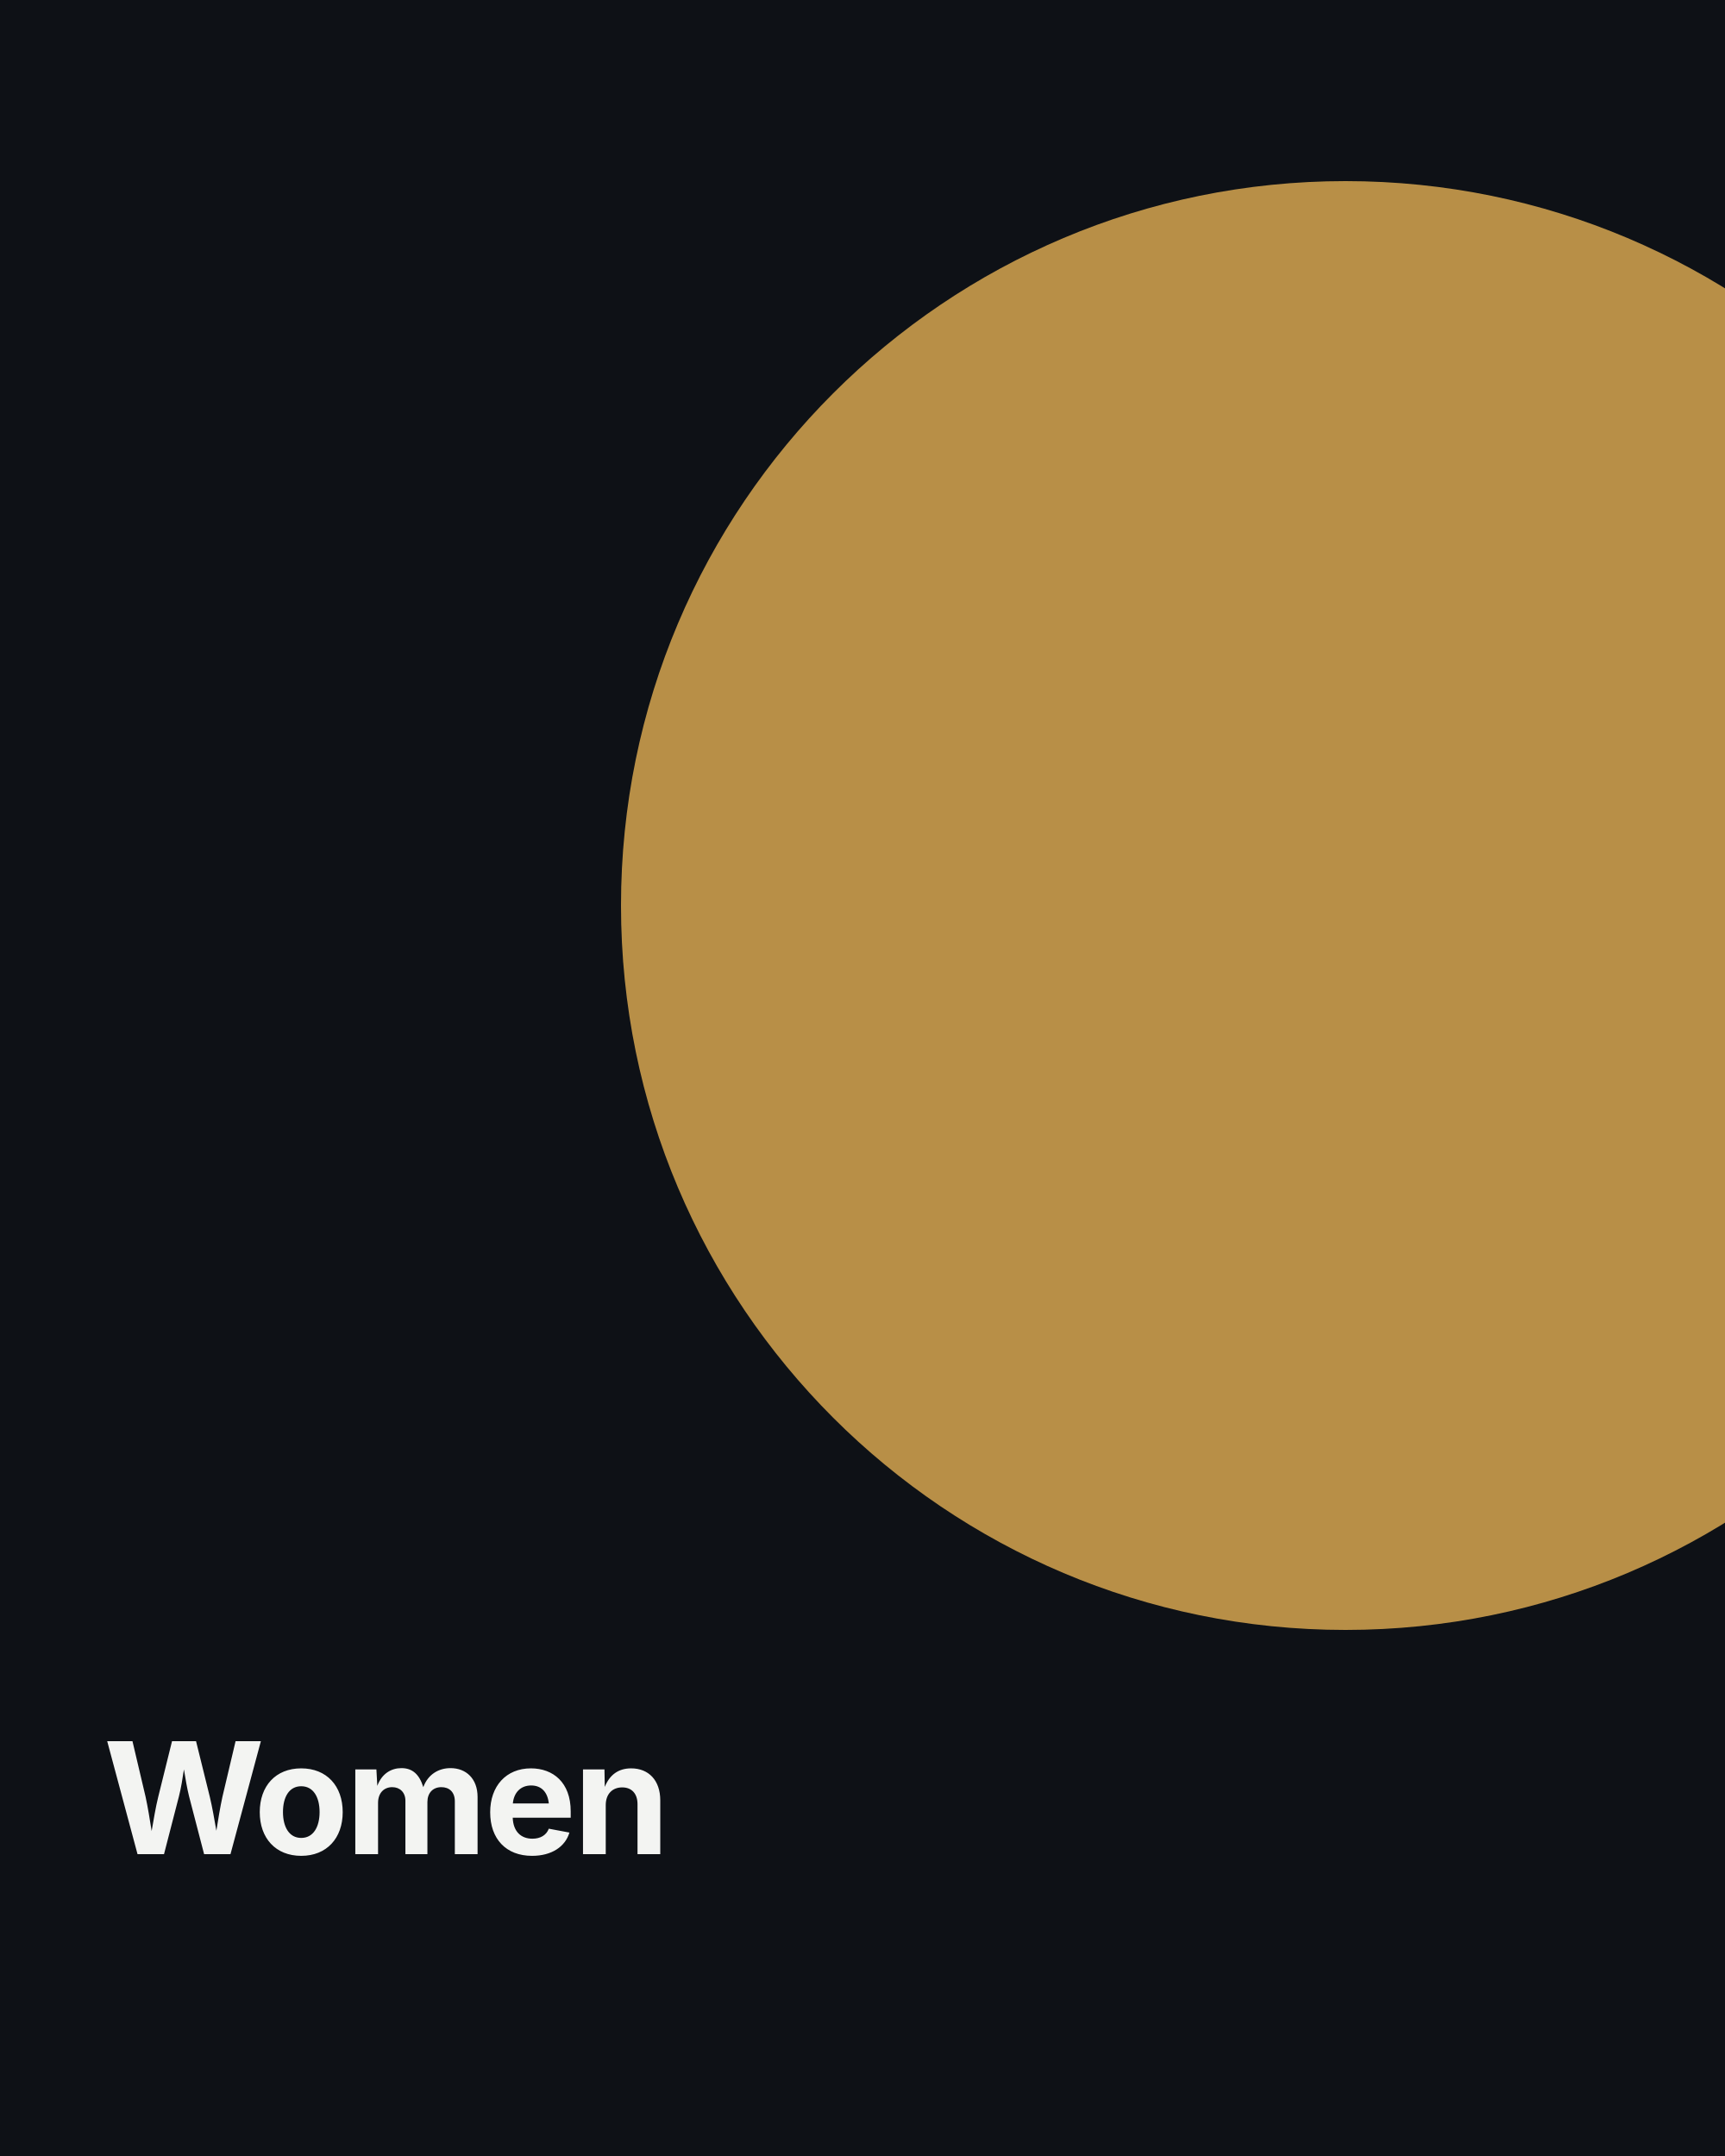
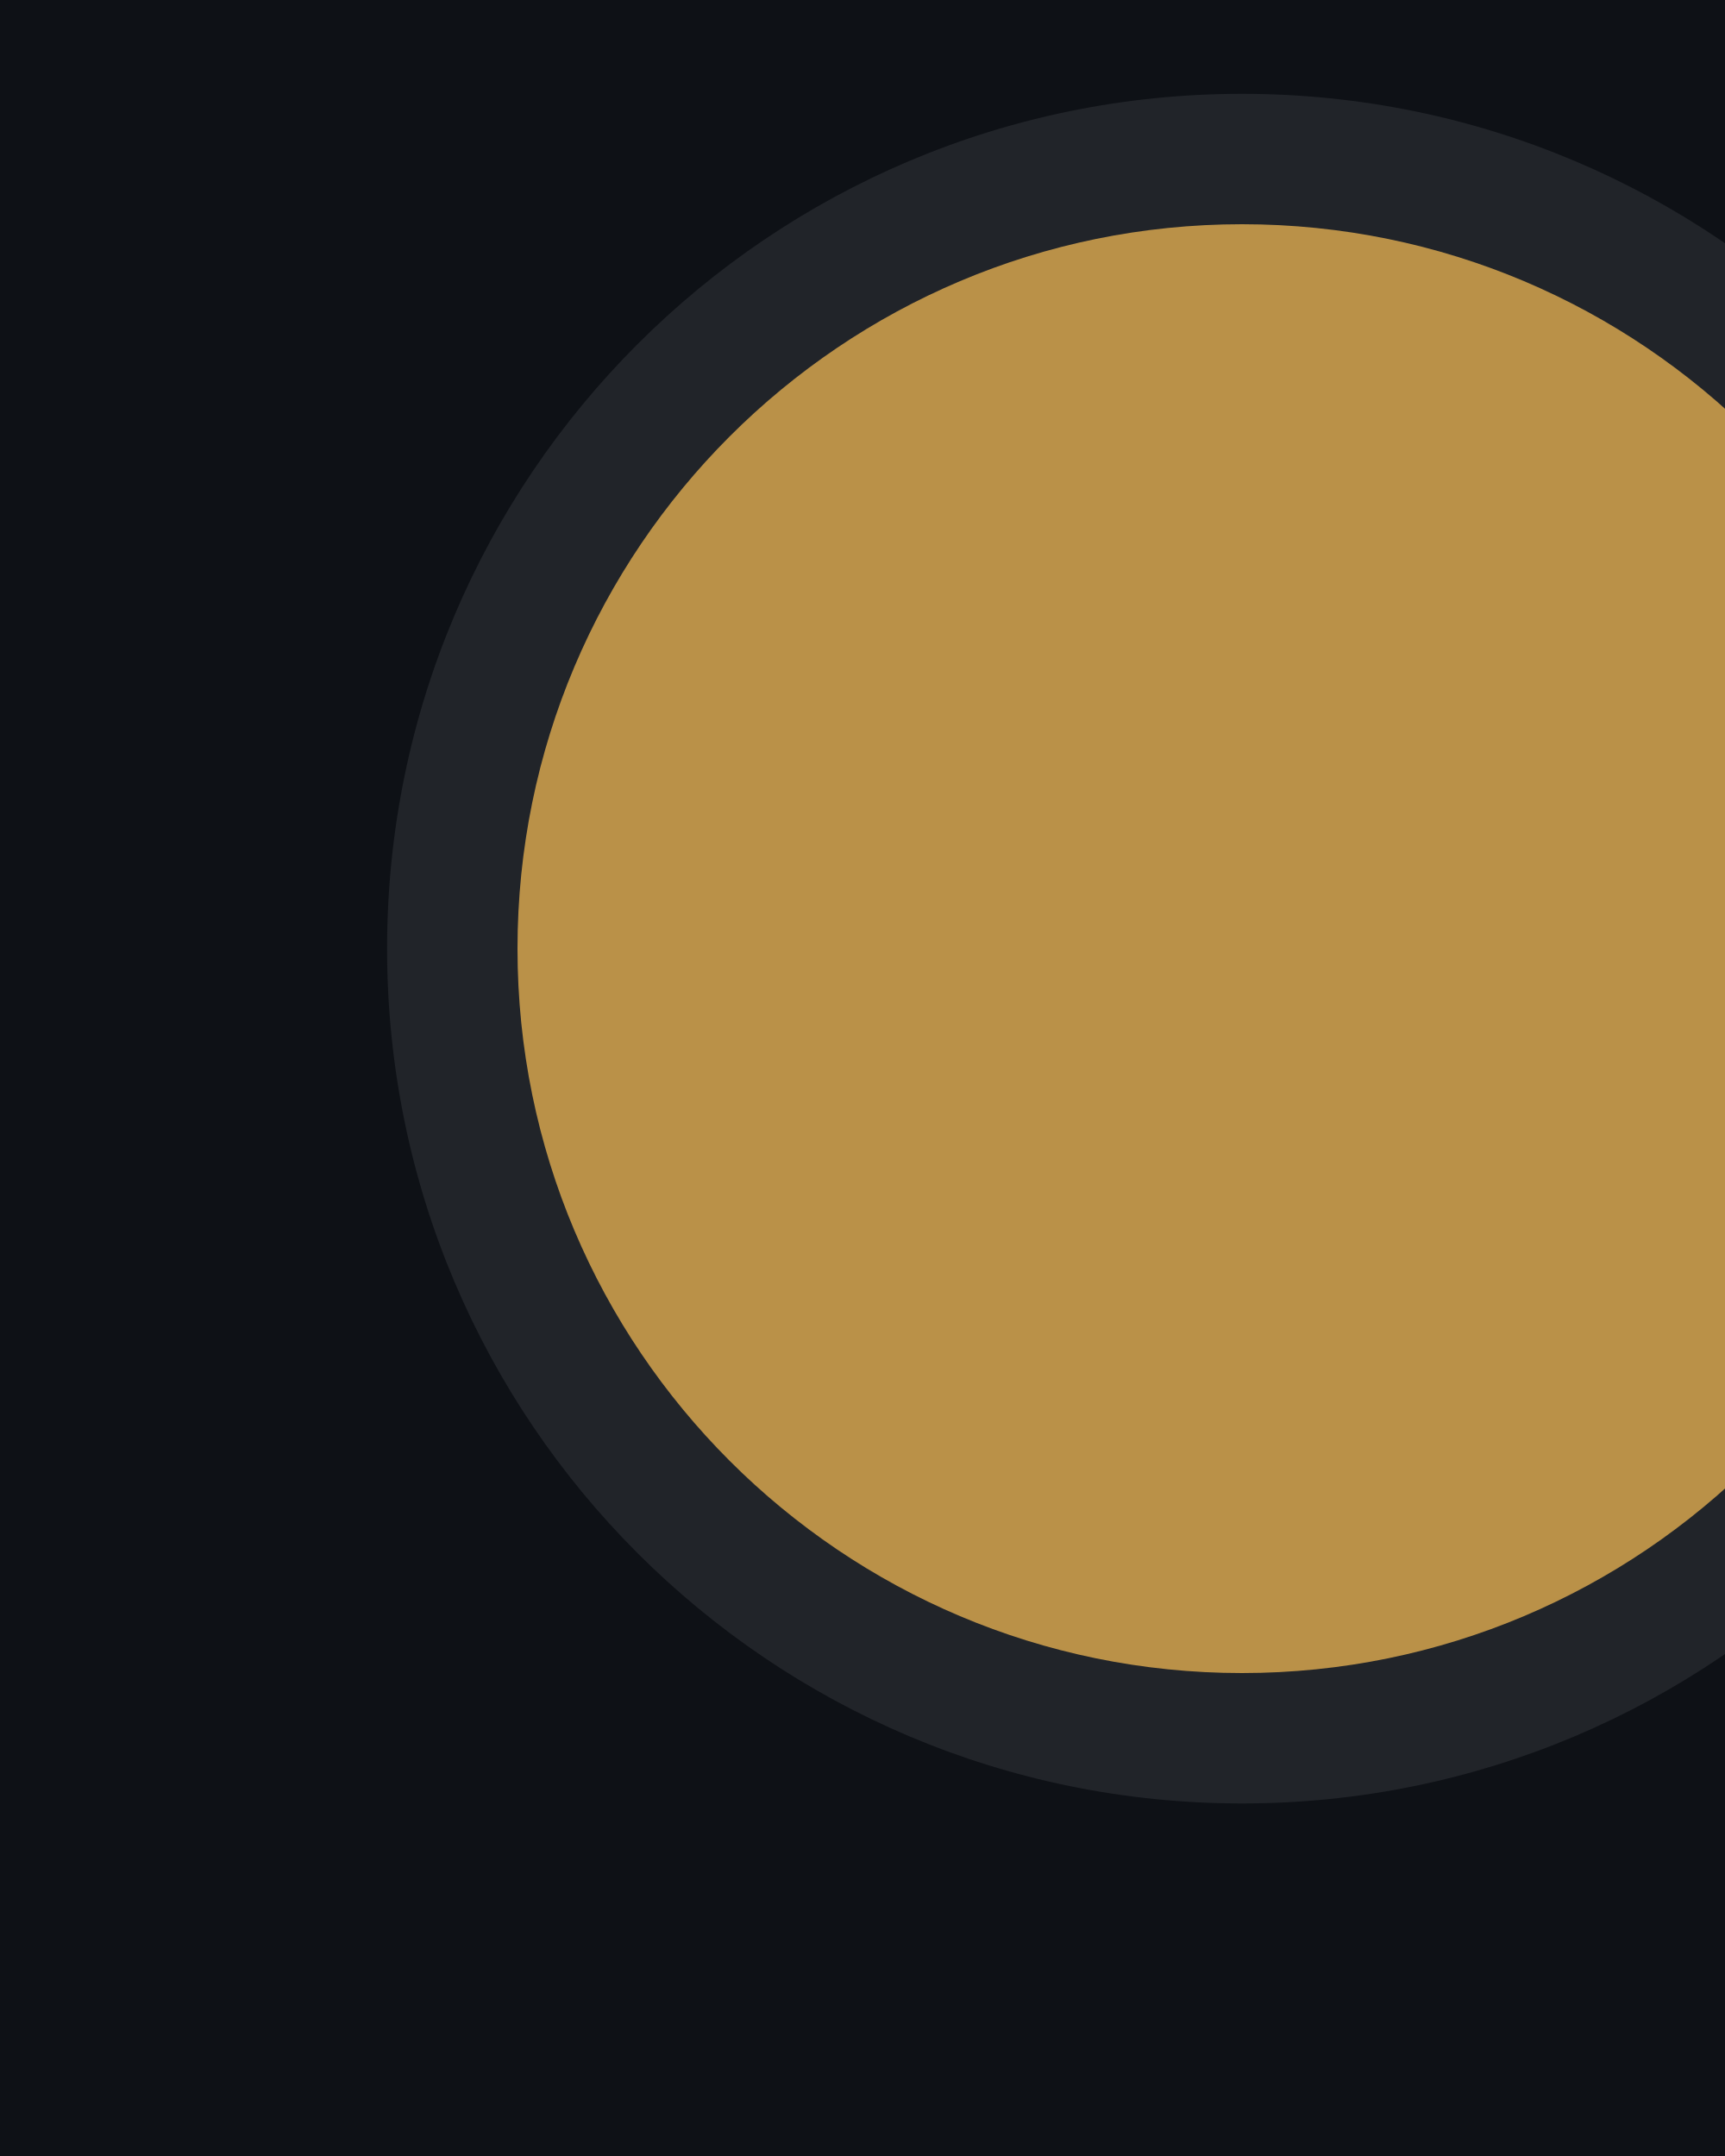
<svg xmlns="http://www.w3.org/2000/svg" width="800" height="1000" viewBox="0 0 800 1000" role="img" aria-label="Women">
  <rect width="800" height="1000" fill="#0E1116" />
-   <circle cx="624" cy="420" r="336" fill="#C79A4B" opacity="0.92" />
-   <text x="48" y="860" font-family="Archivo, 'Inter Tight', Inter, Helvetica, Arial, sans-serif" font-size="72" font-weight="700" letter-spacing="-1.5" fill="#f3f4f2">Women</text>
+   <circle cx="576" cy="440" r="396.48" fill="#212429" />
+   <circle cx="576" cy="440" r="336" fill="#C79A4B" opacity="0.92" />
</svg>
